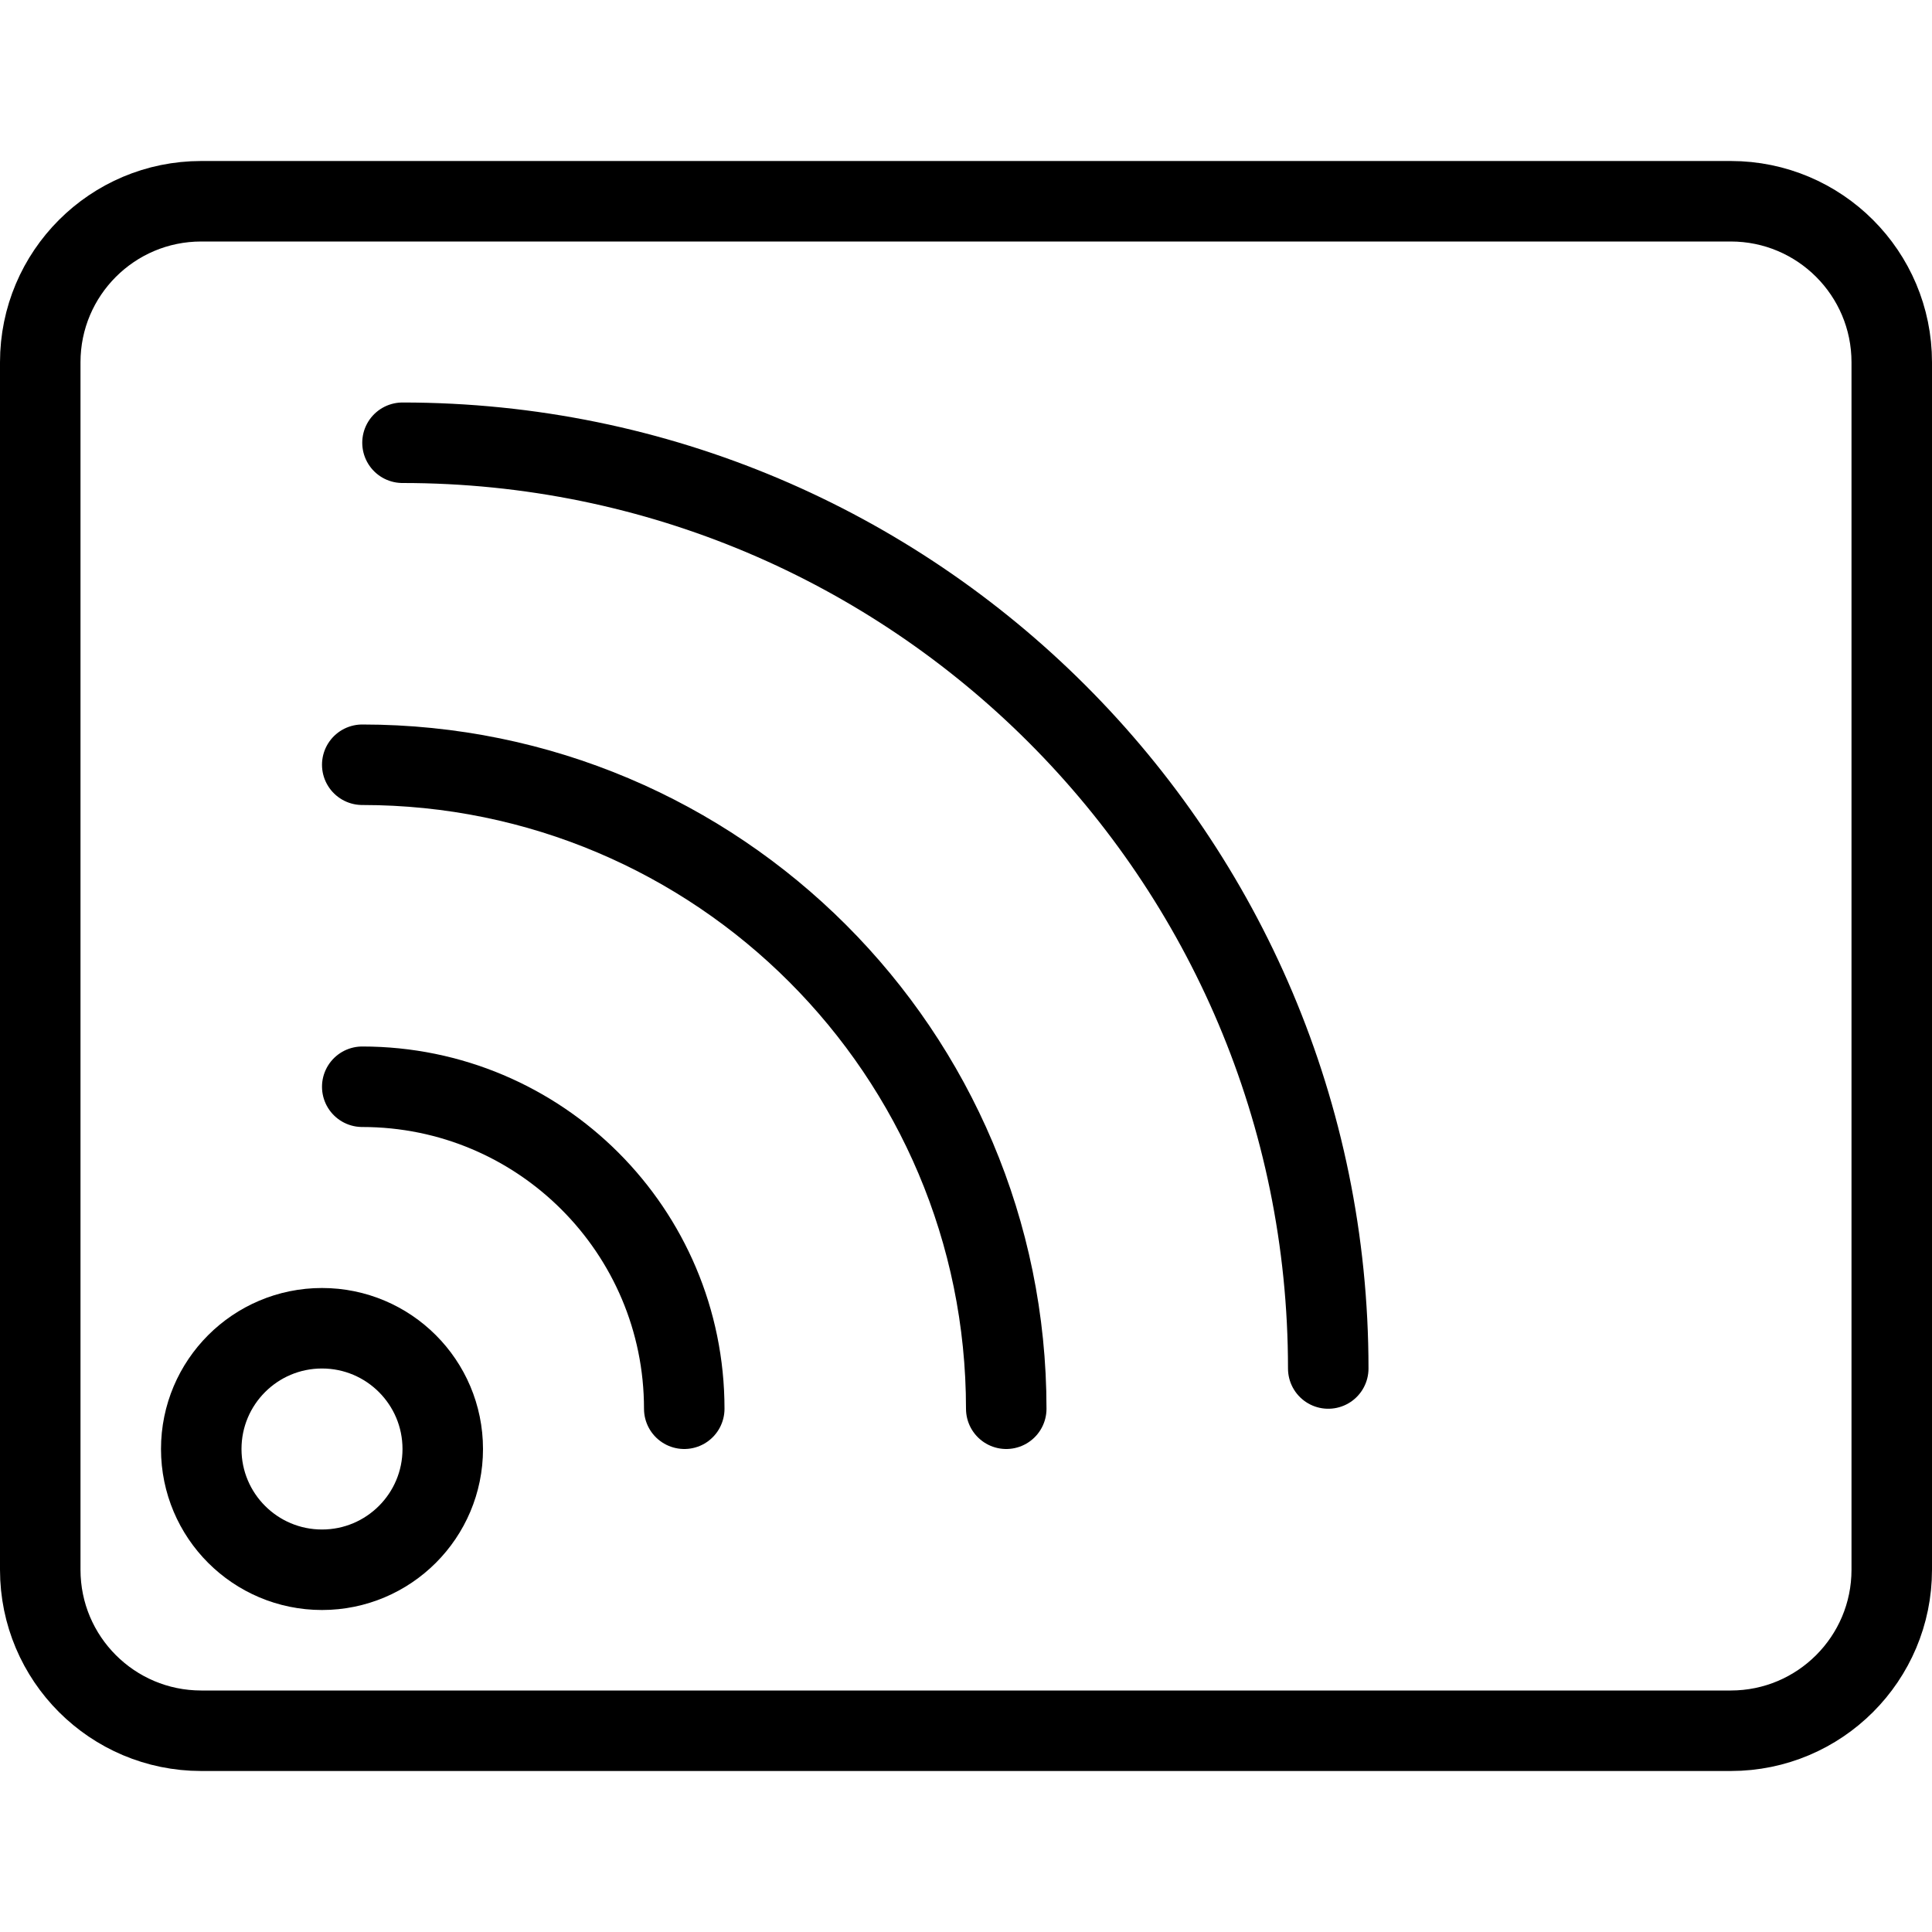
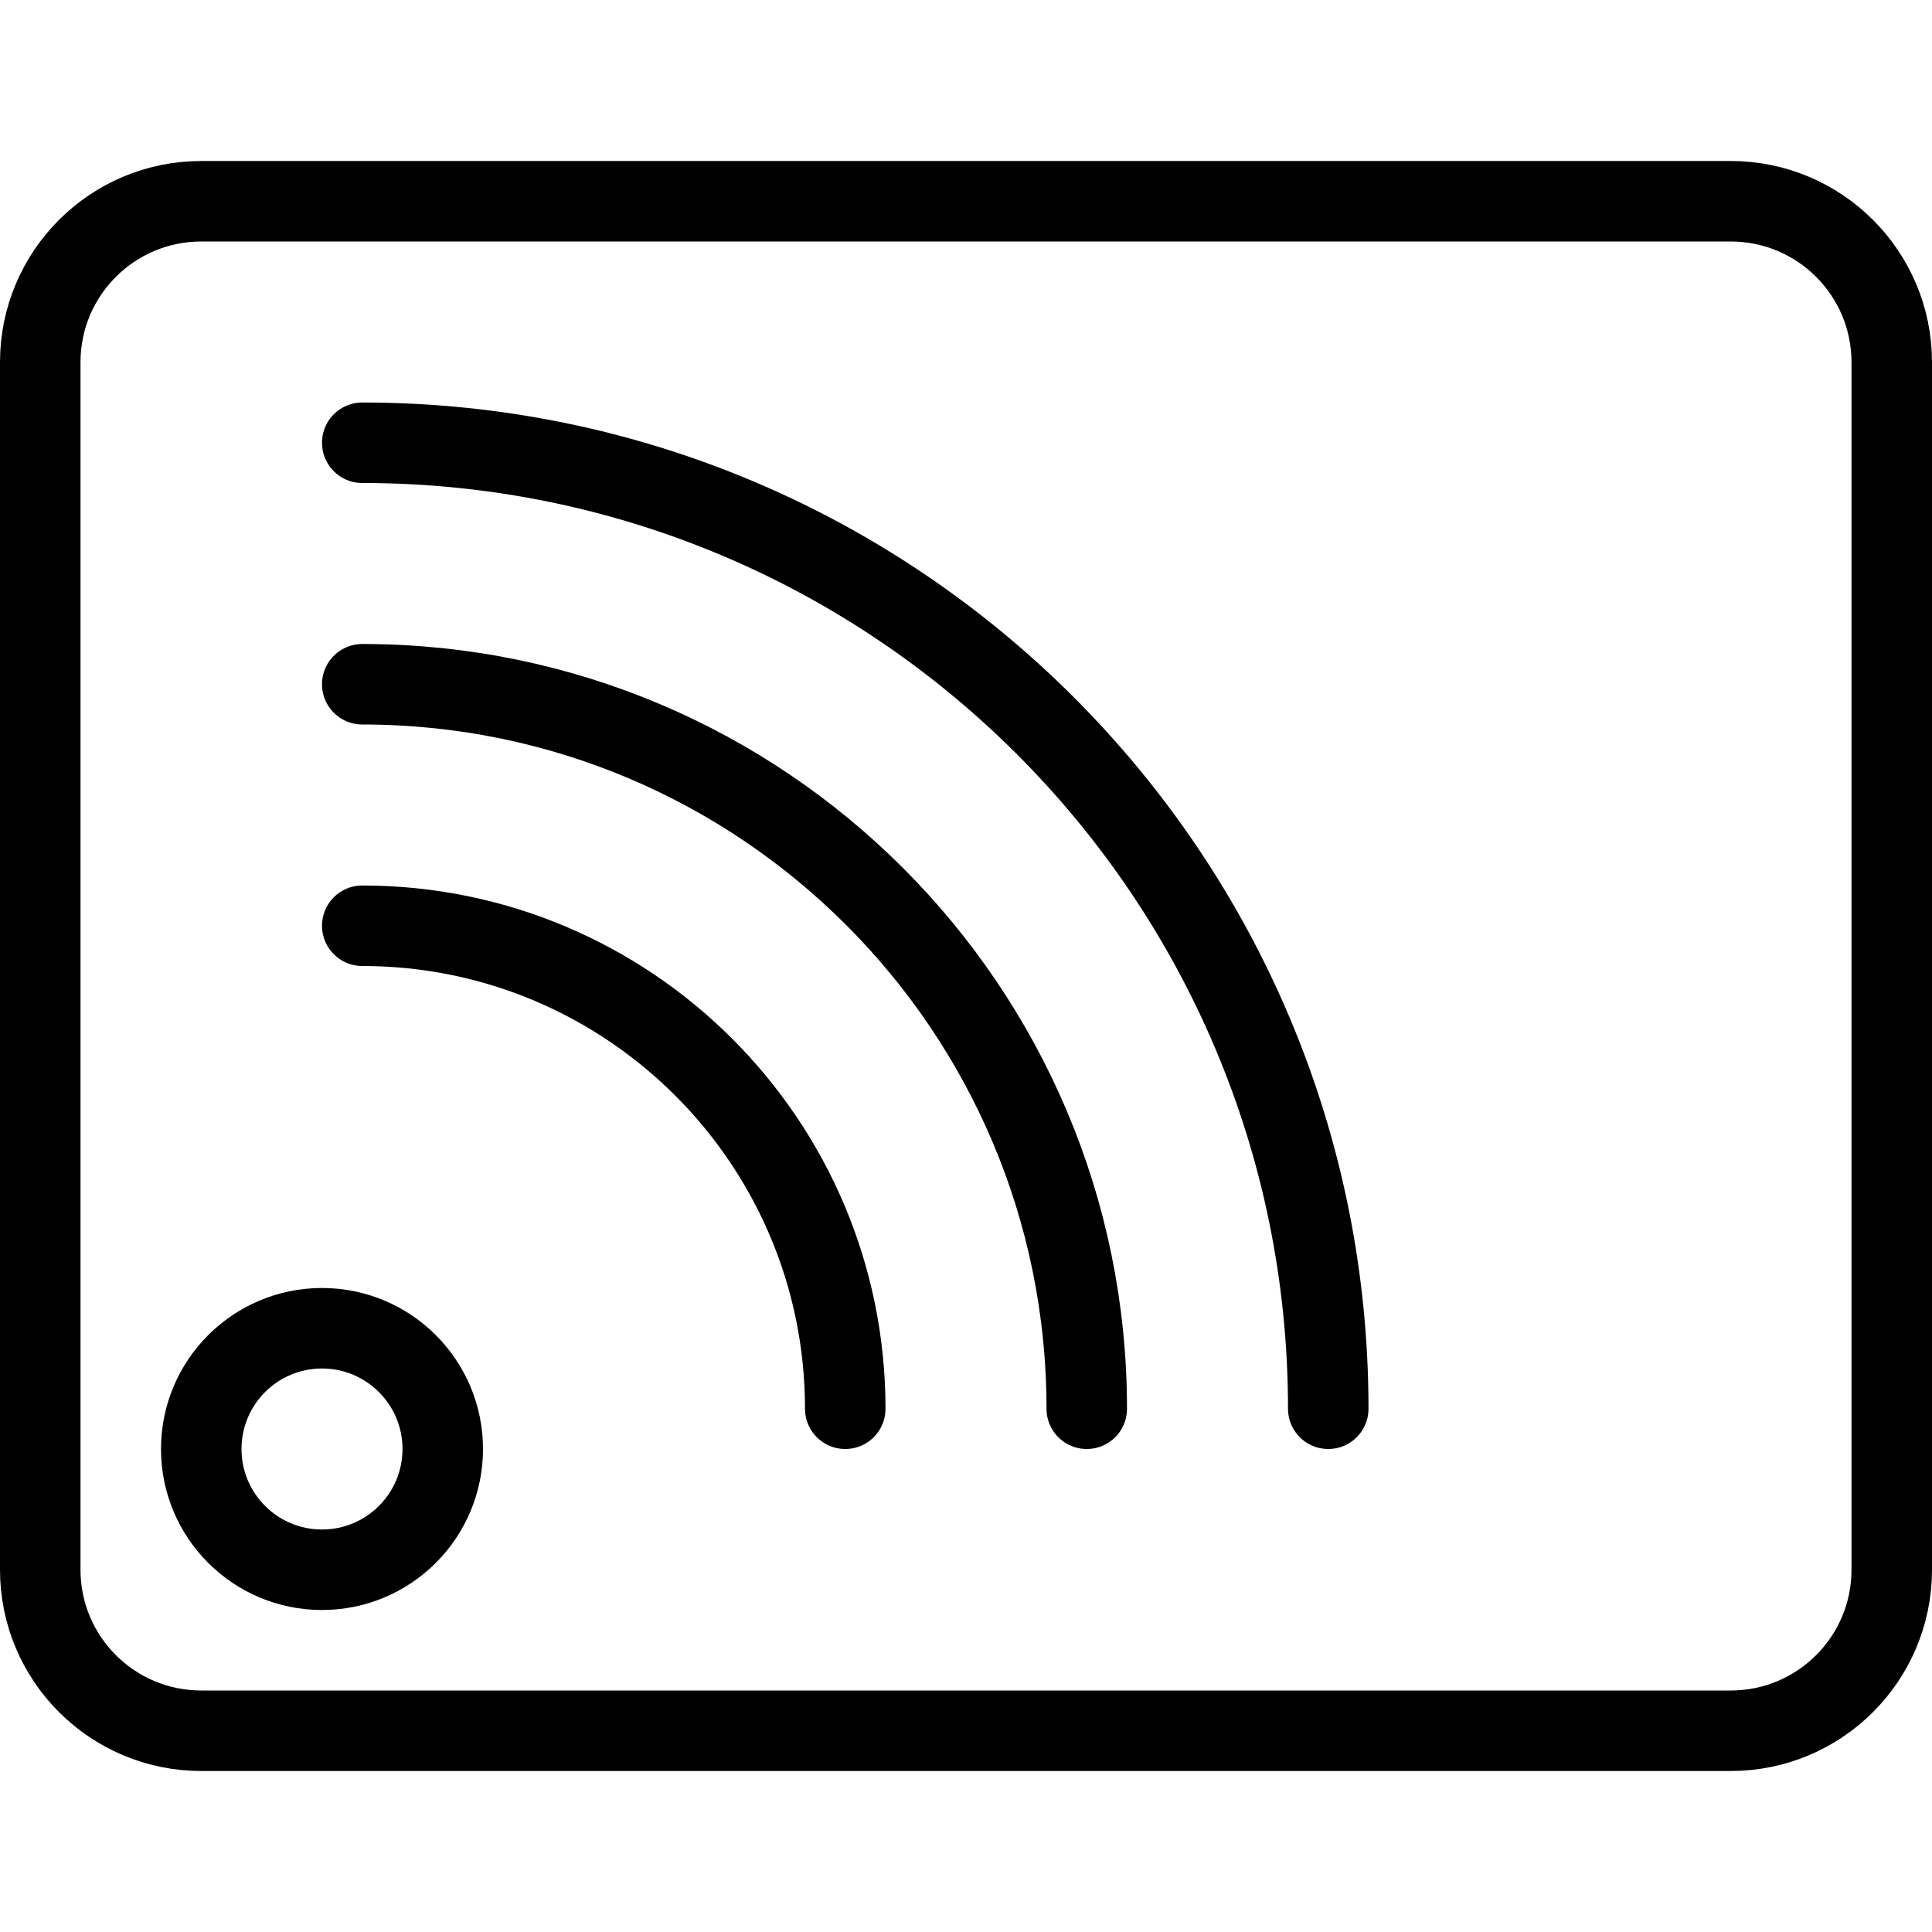
<svg xmlns="http://www.w3.org/2000/svg" viewBox="0 0 24 24">
-   <path d="M5,5.5A11.5,11.5,0,0,1,16.5,17" fill="none" stroke="#000" stroke-linecap="round" stroke-miterlimit="10" />
-   <path d="M8.5,17.5a4,4,0,0,0-4-4" fill="none" stroke="#000" stroke-linecap="round" stroke-miterlimit="10" />
-   <path d="M4.5,9.5a8,8,0,0,1,8,8" fill="none" stroke="#000" stroke-linecap="round" stroke-miterlimit="10" />
  <circle cx="4" cy="18" r="1.5" fill="none" stroke="#000" stroke-linecap="round" stroke-miterlimit="10" />
  <rect x="0.5" y="2.5" width="23" height="19" rx="2" fill="none" stroke="#000" stroke-linecap="round" stroke-miterlimit="10" />
+   <path d="M4.5,5.5h0a12,12,0,0,1,12,12h0" fill="none" stroke="#000" stroke-linecap="round" stroke-miterlimit="10" />
+   <path d="M4.5,8.5h0a9,9,0,0,1,9,9h0" fill="none" stroke="#000" stroke-linecap="round" stroke-miterlimit="10" />
+   <path d="M4.5,11.5h0a6,6,0,0,1,6,6h0" fill="none" stroke="#000" stroke-linecap="round" stroke-miterlimit="10" />
</svg>
